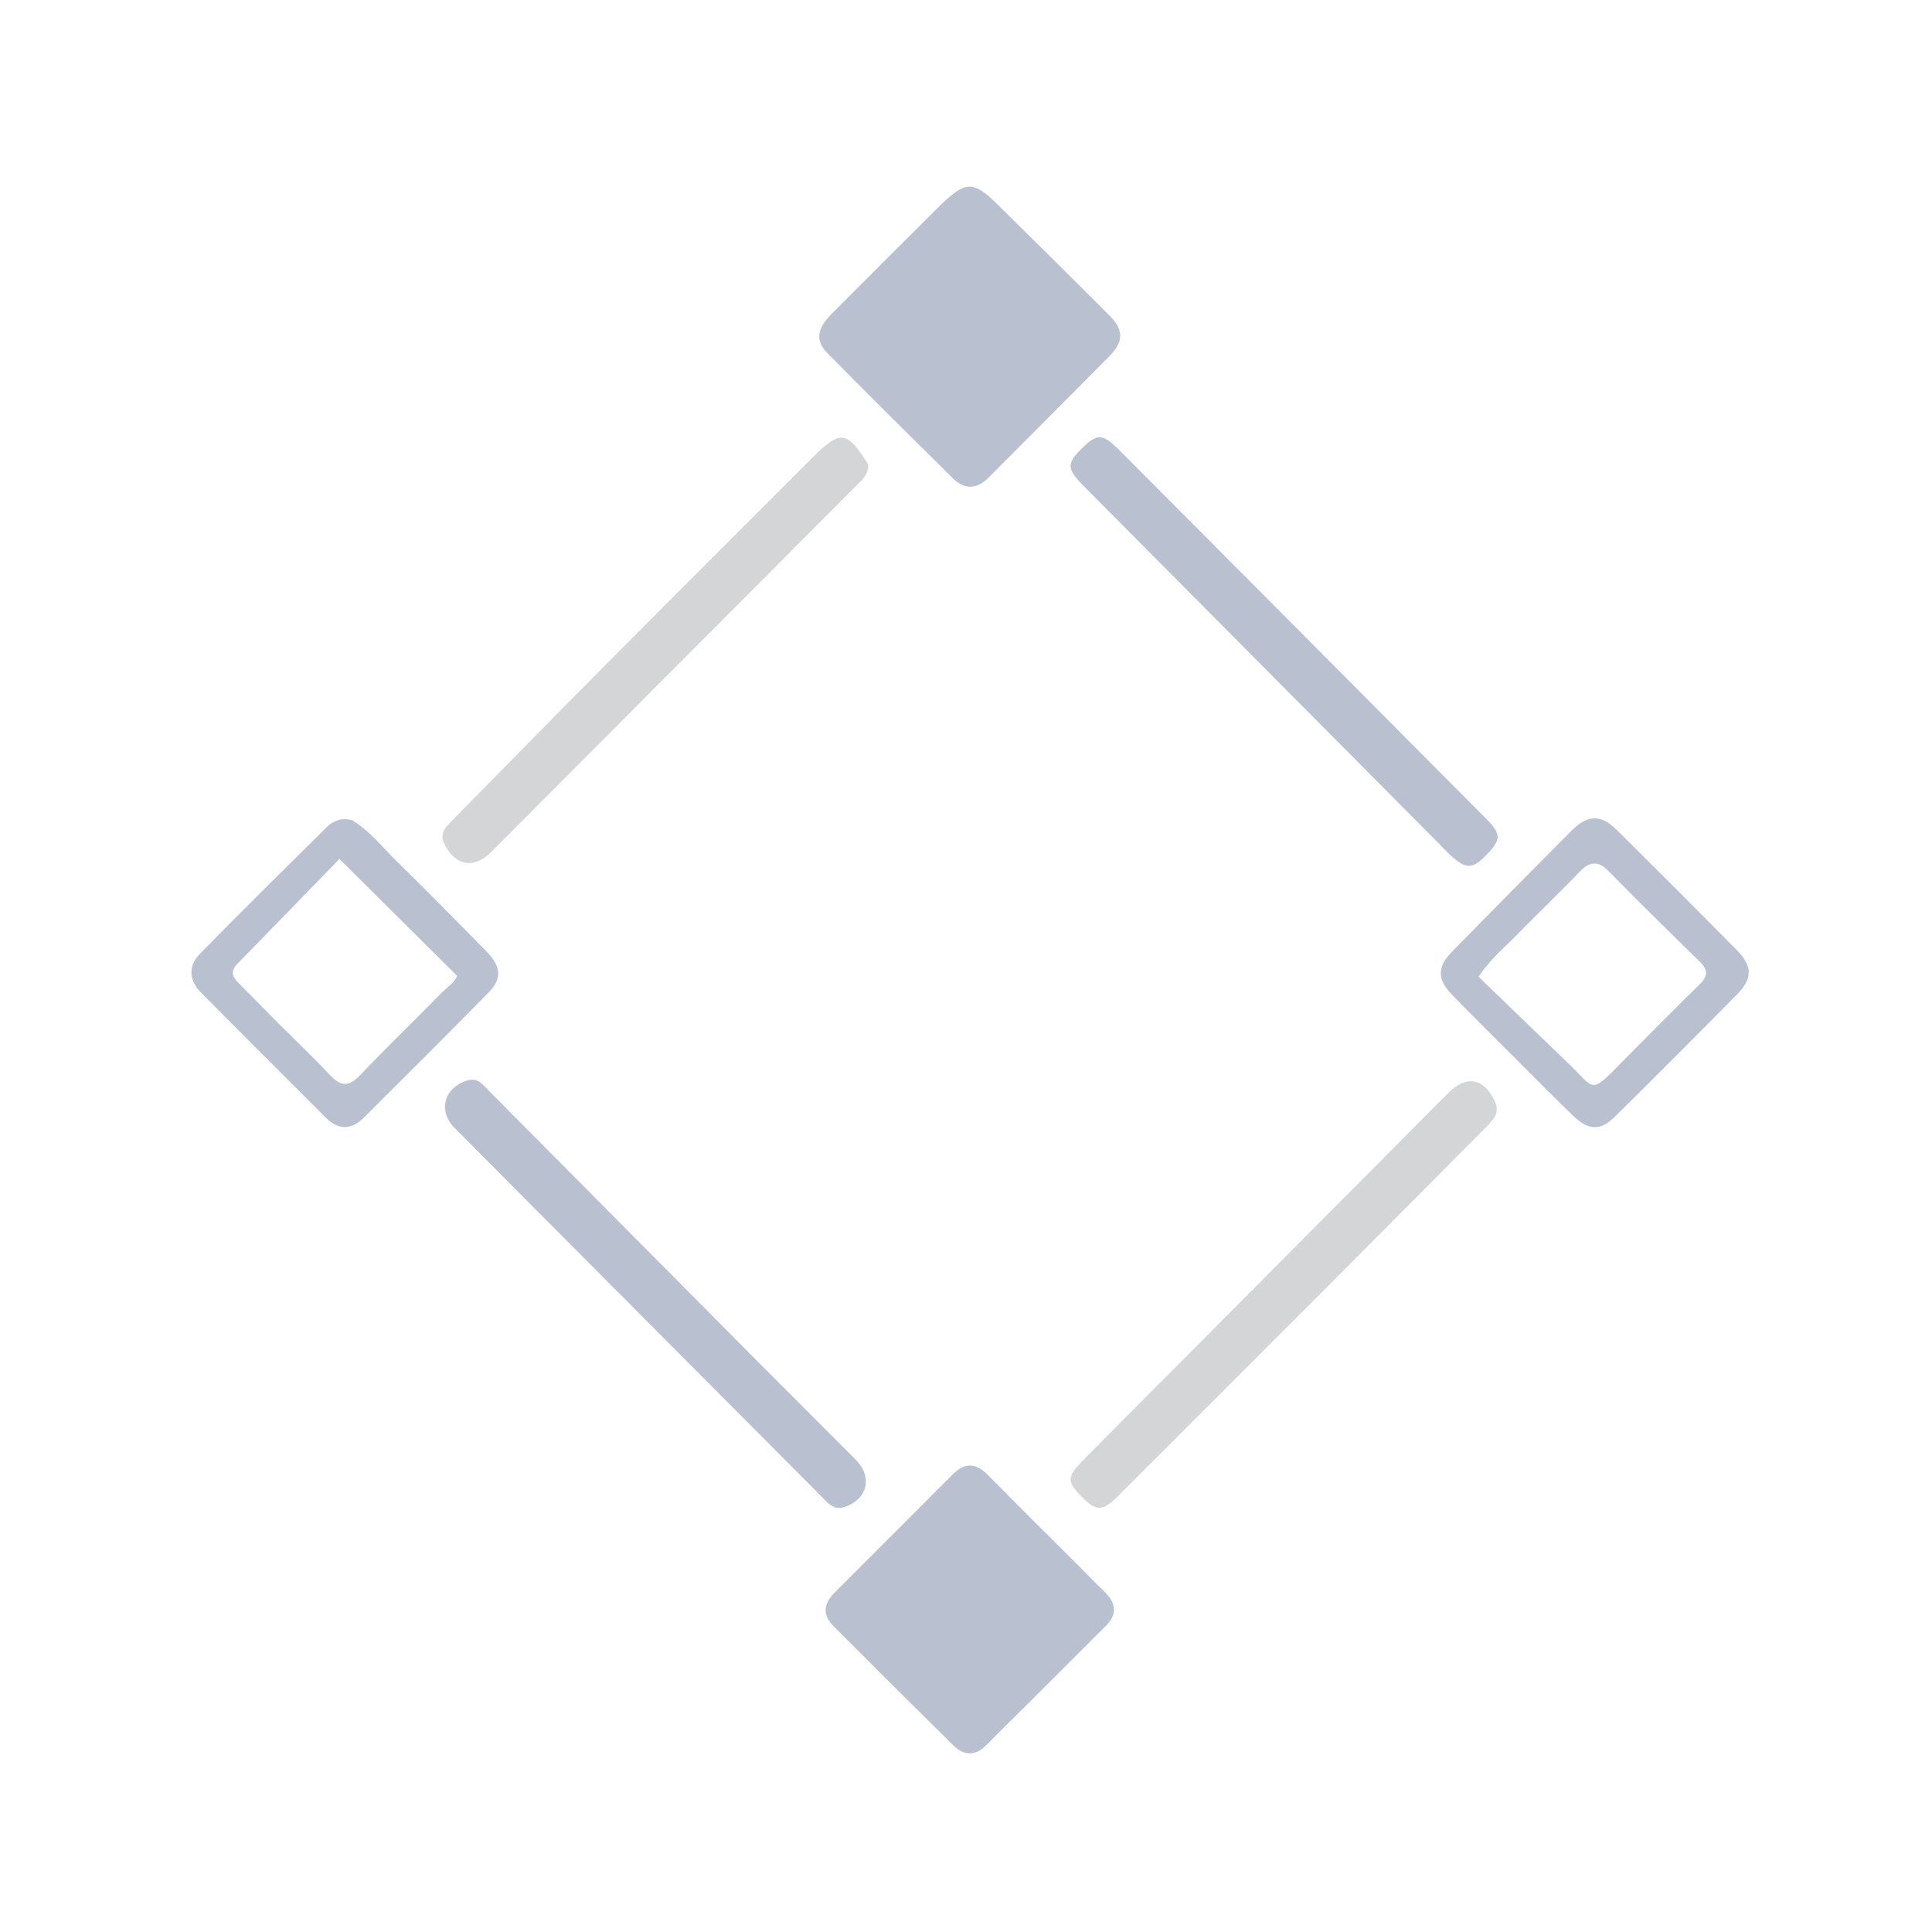
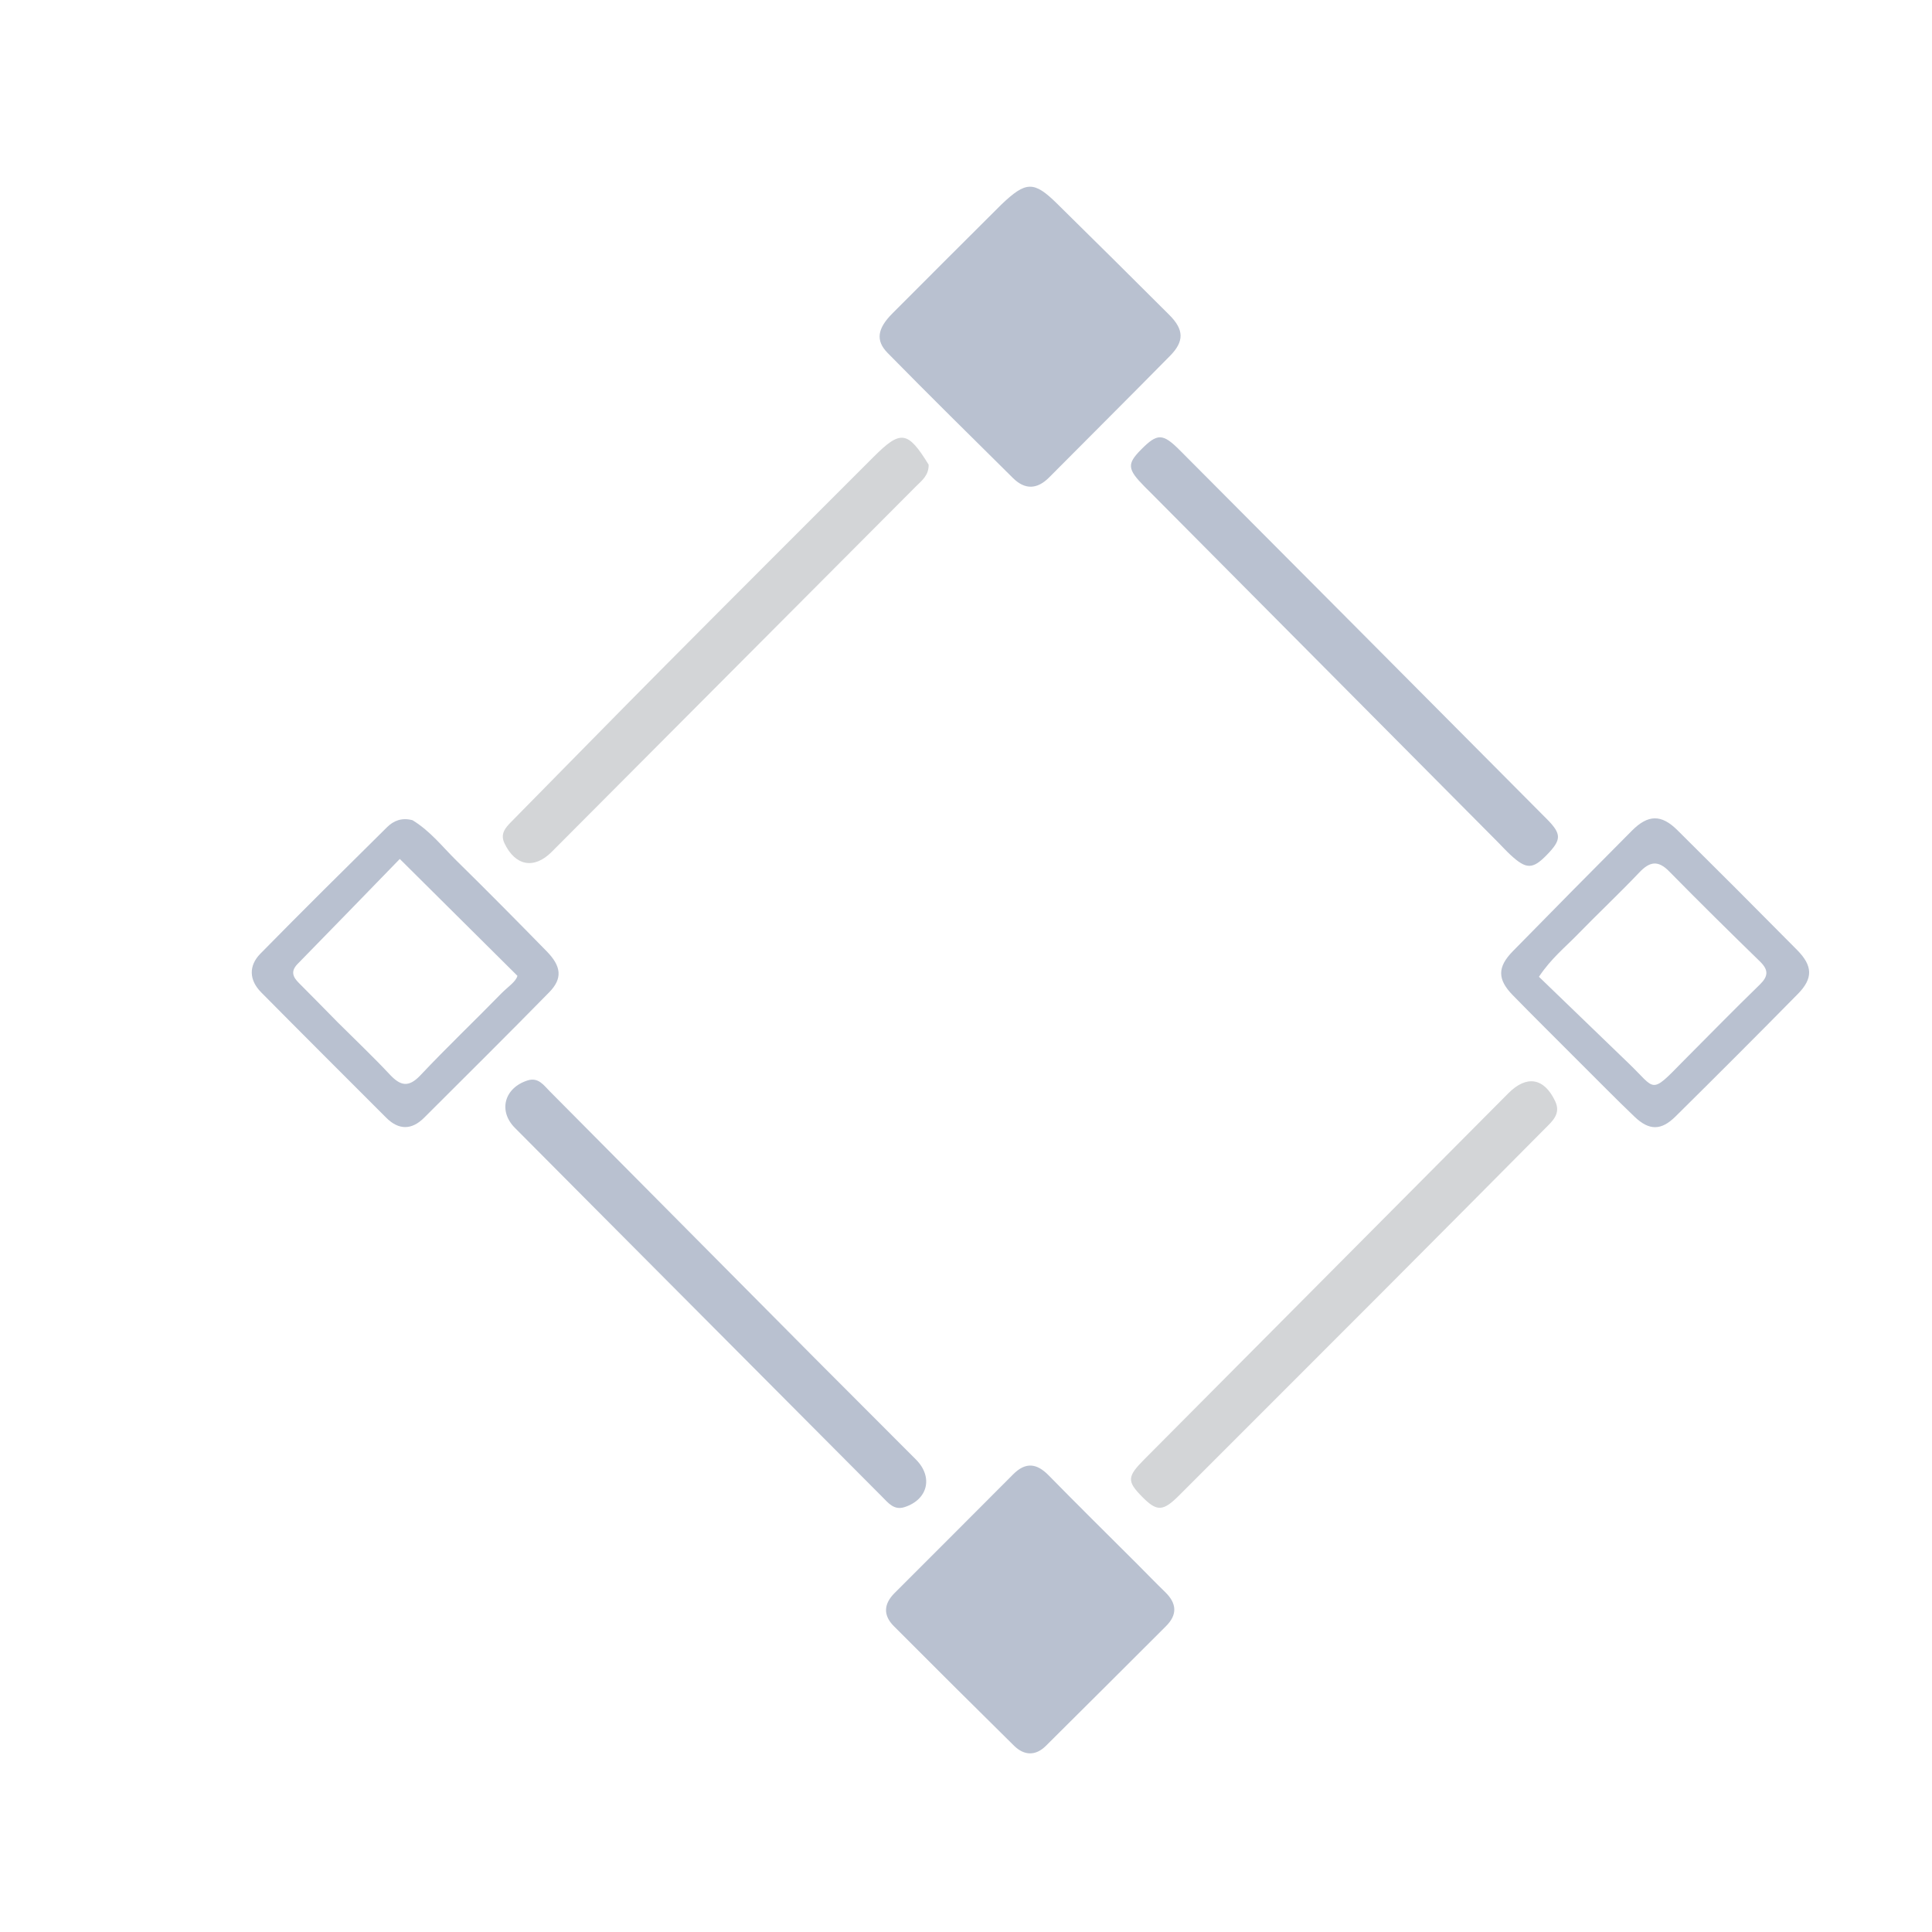
- <svg xmlns="http://www.w3.org/2000/svg" version="1.1" id="Layer_1" x="0px" y="0px" width="100%" viewBox="256 164 512 512" enable-background="new 256 164 512 512" xml:space="preserve">
+ <svg xmlns="http://www.w3.org/2000/svg" version="1.1" id="Layer_1" x="0px" y="0px" width="100%" viewBox="240 164 512 512" enable-background="new 240 164 512 512" xml:space="preserve">
  <defs id="defs12" />
  <path fill="#000000" opacity="1" stroke="none" d=" M505.332,218.247   C511.89,211.971 513.991,211.92 520.113,217.945   C530.081,227.754 540.013,237.599 549.906,247.484   C553.764,251.339 553.867,254.45 550.098,258.277   C539.467,269.075 528.719,279.759 518.043,290.513   C514.863,293.716 511.631,293.837 508.452,290.69   C497.331,279.681 486.19,268.691 475.222,257.53   C471.987,254.238 472.519,251.064 476.448,247.109   C485.956,237.539 495.529,228.035 505.332,218.247  z" id="path1" style="fill:#b9c1d0;fill-opacity:1" />
  <path fill="#000000" opacity="1" stroke="none" d=" M541.444,578.558   C544.042,581.17 546.357,583.566 548.75,585.883   C551.818,588.854 552.125,591.836 548.998,594.954   C538.386,605.536 527.8,616.146 517.15,626.69   C514.431,629.382 511.4,629.265 508.74,626.644   C498.066,616.125 487.452,605.544 476.867,594.934   C473.983,592.043 474.198,589.047 477.059,586.186   C487.538,575.706 498.026,565.234 508.481,554.729   C511.757,551.437 514.696,551.712 517.894,554.977   C525.584,562.829 533.418,570.54 541.444,578.558  z" id="path2" style="fill:#b9c1d0;fill-opacity:1" />
  <path fill="#000000" opacity="1" stroke="none" d=" M601.885,510.885   C585.266,527.51 568.898,543.885 552.525,560.256   C548.18,564.6 546.611,564.651 542.654,560.635   C538.634,556.554 538.695,555.326 543.199,550.797   C575.374,518.438 607.553,486.082 639.73,453.724   C644.586,448.841 649.217,449.621 652.152,455.858   C653.731,459.213 651.321,461.188 649.362,463.165   C635.764,476.892 622.119,490.573 608.488,504.267   C606.373,506.392 604.253,508.513 601.885,510.885  z" id="path6" style="fill:#d3d5d7;fill-opacity:1" />
  <path fill="#000000" opacity="1" stroke="none" d=" M486.1,287.139   C486.152,289.989 484.308,291.327 482.802,292.838   C450.607,325.155 418.401,357.463 386.193,389.768   C381.542,394.433 376.56,393.504 373.695,387.488   C372.513,385.006 373.891,383.407 375.474,381.802   C389.145,367.934 402.757,354.007 416.483,340.193   C434.786,321.771 453.173,303.433 471.53,285.065   C478.689,277.901 480.548,278.124 486.1,287.139  z" id="path7" style="fill:#d3d5d7;fill-opacity:1" />
  <path fill="#000000" opacity="1" stroke="none" d=" M455.994,524.007   C465.077,533.098 473.916,541.934 482.736,550.789   C487.35,555.421 485.913,561.39 479.731,563.396   C476.915,564.31 475.414,562.304 473.788,560.674   C454.734,541.553 435.692,522.419 416.647,503.289   C403.245,489.826 389.832,476.374 376.448,462.893   C371.988,458.402 373.639,452.308 379.802,450.331   C382.655,449.416 384.074,451.577 385.672,453.185   C409.041,476.698 432.388,500.232 455.994,524.007  z" id="path8" style="fill:#b9c1d0;fill-opacity:1" />
  <path fill="#000000" opacity="1" stroke="none" d=" M636.888,387.108   C606.36,356.381 576.082,325.908 545.804,295.436   C544.982,294.609 544.15,293.793 543.33,292.964   C538.734,288.317 538.612,286.959 542.432,283.108   C546.702,278.804 548.121,278.764 552.679,283.339   C585.111,315.886 617.52,348.456 649.913,381.042   C653.898,385.051 653.832,386.542 649.91,390.572   C646.169,394.415 644.482,394.426 640.299,390.558   C639.2,389.542 638.189,388.43 636.888,387.108  z" id="path9" style="fill:#b9c1d0;fill-opacity:1" />
  <path fill="#000000" opacity="1" stroke="none" d=" M658.042,444.958   C652.153,439.055 646.472,433.442 640.895,427.729   C636.814,423.55 636.79,420.297 640.898,416.102   C651.369,405.407 661.901,394.771 672.455,384.157   C676.738,379.85 680.243,379.759 684.503,383.978   C695.138,394.512 705.718,405.103 716.243,415.747   C720.415,419.965 720.524,423.27 716.456,427.404   C705.726,438.309 694.902,449.124 684.024,459.884   C680.224,463.643 677.055,463.647 673.184,459.957   C668.128,455.137 663.25,450.131 658.042,444.958  M685.888,445.393   C692.693,438.566 699.429,431.668 706.341,424.952   C708.662,422.697 708.716,421.046 706.398,418.79   C698.298,410.909 690.256,402.966 682.332,394.909   C679.42,391.948 677.222,392.279 674.479,395.163   C669.099,400.822 663.399,406.176 657.952,411.774   C654.745,415.071 651.091,417.982 647.833,422.853   C655.812,430.553 663.786,438.266 671.781,445.958   C678.804,452.715 677.299,454.196 685.888,445.393  z" id="path10" style="fill:#b9c1d0;fill-opacity:1" />
  <path fill="#000000" opacity="1" stroke="none" d=" M349.329,381.367   C354.106,384.291 357.272,388.443 360.938,392.042   C369.015,399.971 376.972,408.024 384.888,416.114   C388.818,420.13 389.096,423.346 385.539,426.971   C374.579,438.138 363.479,449.168 352.395,460.213   C349.105,463.491 345.685,463.54 342.349,460.203   C331.288,449.135 320.202,438.092 309.198,426.967   C305.99,423.723 305.863,419.931 309.013,416.725   C320.093,405.444 331.336,394.324 342.579,383.205   C344.284,381.52 346.447,380.597 349.329,381.367  M329.537,434.963   C334.137,439.546 338.86,444.013 343.293,448.753   C346.132,451.788 348.282,452.282 351.423,448.951   C358.388,441.565 365.754,434.558 372.844,427.288   C374.523,425.566 376.751,424.159 377.118,422.597   C366.674,412.223 356.711,402.326 345.947,391.632   C337.205,400.625 328.079,410.058 318.891,419.429   C316.99,421.369 317.569,422.868 319.216,424.507   C322.519,427.797 325.766,431.142 329.537,434.963  z" id="path11" style="fill:#b9c1d0;fill-opacity:1" />
</svg>
